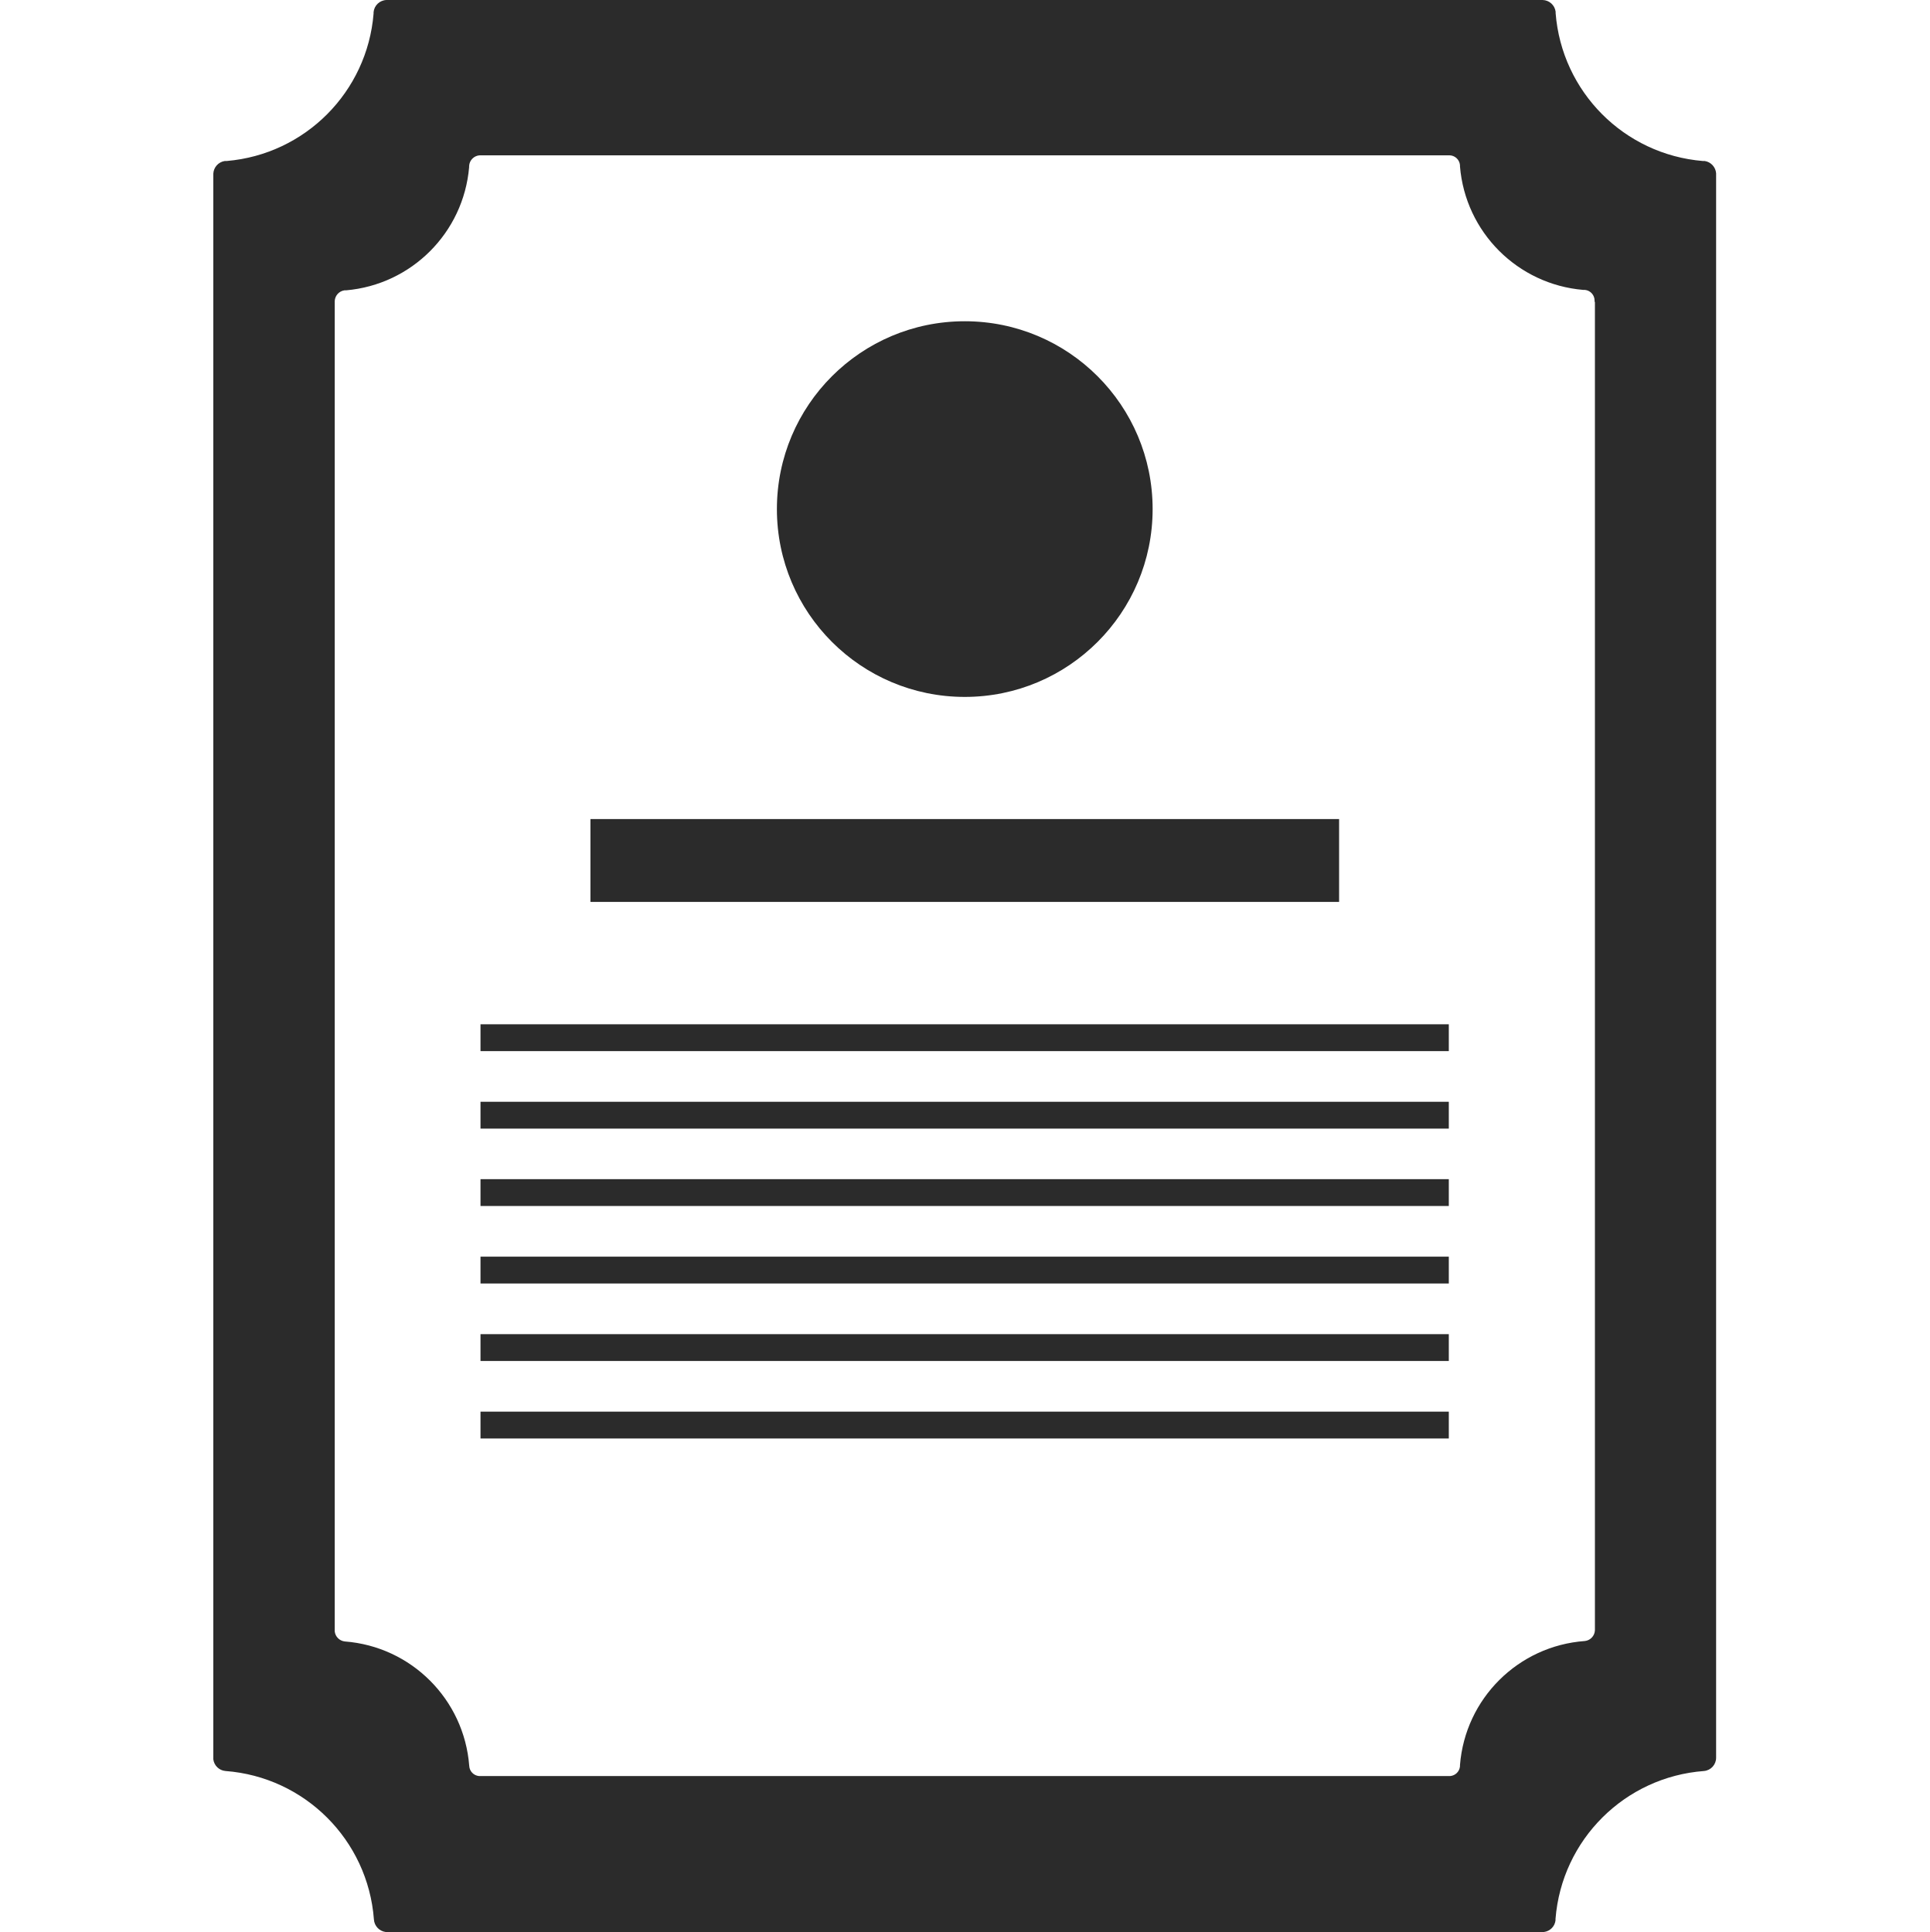
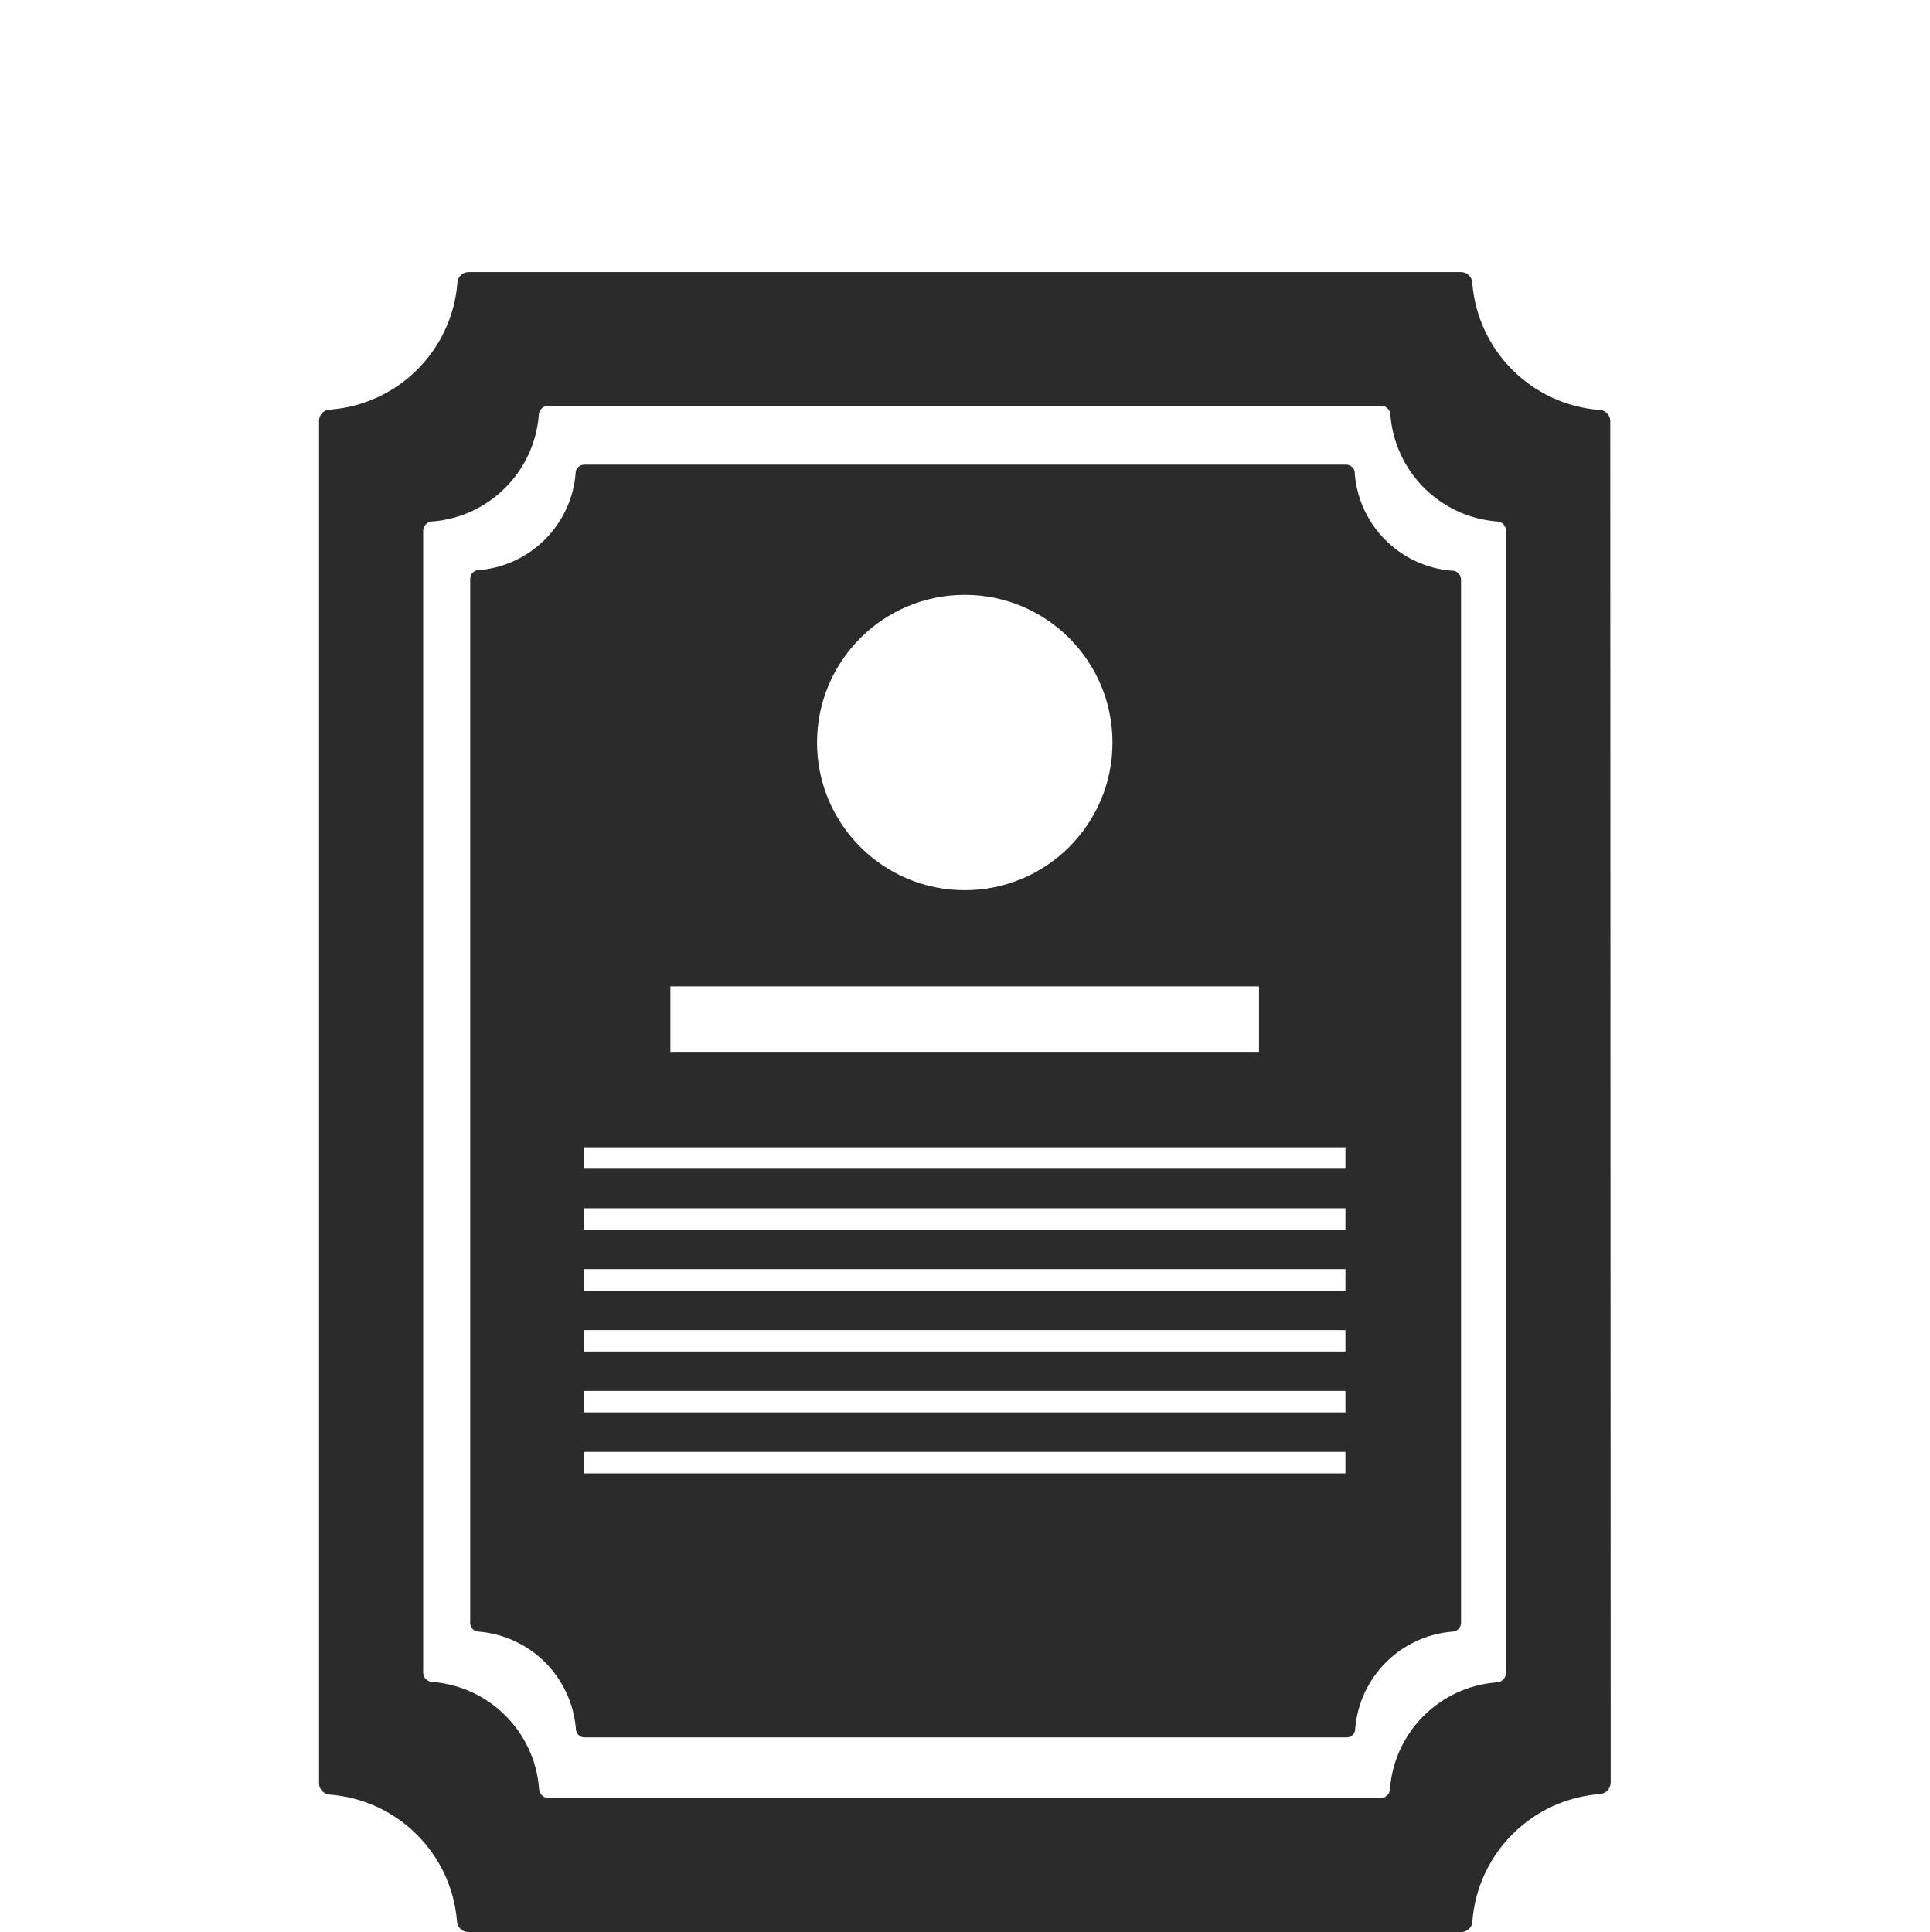
<svg xmlns="http://www.w3.org/2000/svg" id="Layer_2" data-name="Layer 2" viewBox="0 0 179.73 180">
  <defs>
    <style>.cls-1{fill:#2b2b2b;}</style>
  </defs>
-   <path class="cls-1" d="M159.86,16.14A1.26,1.26,0,0,0,158.8,15h-.18A15,15,0,0,1,144.91,1.22a.57.57,0,0,0,0-.13A1.25,1.25,0,0,0,143.7,0H36a1.25,1.25,0,0,0-1.2,1.13h0v.13A15,15,0,0,1,21.12,15h-.18a1.26,1.26,0,0,0-1.07,1.18V163.91A1.25,1.25,0,0,0,21,165h0a15,15,0,0,1,13.83,13.82h0A1.26,1.26,0,0,0,35.92,180h107.9a1.24,1.24,0,0,0,1.08-1.08.66.66,0,0,0,0-.14A15,15,0,0,1,158.74,165h0a1.24,1.24,0,0,0,1.12-1.24V16.14Zm-11.29,12V151.89a1.05,1.05,0,0,1-.94,1h0A12.58,12.58,0,0,0,136,164.45a.49.49,0,0,1,0,.12,1,1,0,0,1-.91.9H44.62a1,1,0,0,1-.91-.95h0a12.59,12.59,0,0,0-11.6-11.59h0a1.06,1.06,0,0,1-.93-.94V28.05a1.06,1.06,0,0,1,.9-1h.15A12.6,12.6,0,0,0,43.7,15.58v-.11h0a1.05,1.05,0,0,1,1-1H135a1,1,0,0,1,1,.91v.12a12.59,12.59,0,0,0,11.49,11.51h.16a1,1,0,0,1,.89,1v.1Z" />
-   <circle class="cls-1" cx="89.87" cy="47.43" r="17.5" />
-   <rect class="cls-1" x="55" y="76.31" width="69.74" height="7.72" />
-   <rect class="cls-1" x="44.76" y="95.43" width="90.2" height="2.5" />
-   <rect class="cls-1" x="44.76" y="102.65" width="90.2" height="2.5" />
-   <rect class="cls-1" x="44.76" y="109.86" width="90.2" height="2.5" />
-   <rect class="cls-1" x="44.76" y="117.08" width="90.2" height="2.5" />
-   <rect class="cls-1" x="44.76" y="124.3" width="90.2" height="2.5" />
-   <rect class="cls-1" x="44.76" y="131.52" width="90.2" height="2.5" />
+   <path class="cls-1" d="M135.32,53.17h-.12a9.88,9.88,0,0,1-9-9V44a.82.82,0,0,0-.79-.71h-71a.82.82,0,0,0-.79.74h0v.09a9.88,9.88,0,0,1-9,9h-.12a.81.81,0,0,0-.7.78s0,0,0,0,0,0,0,0v97.21a.33.33,0,0,0,0,.16.81.81,0,0,0,.73.74h0a9.9,9.9,0,0,1,9.12,9.12h0a.81.81,0,0,0,.72.74h71.16a.81.81,0,0,0,.71-.71v-.09a9.89,9.89,0,0,1,9.12-9.06h0a.82.82,0,0,0,.74-.82V54A.83.83,0,0,0,135.32,53.17ZM89.87,55.42A13.76,13.76,0,1,1,76.11,69.18,13.76,13.76,0,0,1,89.87,55.42ZM62.45,91.9h54.83V98H62.45Zm62.88,45.37H54.4v-2h70.93Zm0-5.68H54.4v-2h70.93Zm0-5.67H54.4v-2h70.93Zm0-5.68H54.4v-2h70.93Zm0-5.67H54.4v-2h70.93Zm0-5.68H54.4v-2h70.93Z" />
+   <path class="cls-1" d="M150,39.29v-.1a1.08,1.08,0,0,0-.92-1l-.15,0a12.89,12.89,0,0,1-11.78-11.79s0-.08,0-.12a1.08,1.08,0,0,0-1-.93H43.6a1.07,1.07,0,0,0-1,1h0v.11A12.88,12.88,0,0,1,30.79,38.16h0l-.16,0a1.06,1.06,0,0,0-.91,1,.43.43,0,0,0,0,.05.43.43,0,0,1,0,0V166a.31.31,0,0,0,0,.1.34.34,0,0,0,0,.1,1.07,1.07,0,0,0,1,1h0A12.89,12.89,0,0,1,42.57,179h0a1.07,1.07,0,0,0,.94,1h92.72a1.07,1.07,0,0,0,.93-.92s0-.09,0-.13a12.89,12.89,0,0,1,11.88-11.8h0a1.09,1.09,0,0,0,1-1.07Zm-9.71,10.22V155.84a.9.9,0,0,1-.81.9h0a10.79,10.79,0,0,0-10,9.9s0,.06,0,.1a.9.9,0,0,1-.78.78H51a.9.9,0,0,1-.78-.82h0a10.81,10.81,0,0,0-10-10h0a.89.89,0,0,1-.8-.8s0-.06,0-.09,0-.06,0-.09V49.42a.9.9,0,0,1,.77-.84h.13a10.81,10.81,0,0,0,9.87-9.87v-.09h0a.91.91,0,0,1,.87-.82h77.6a.9.9,0,0,1,.86.79v.1a10.82,10.82,0,0,0,9.87,9.89h.13a.89.89,0,0,1,.77.84s0,0,0,0Z" />
</svg>
